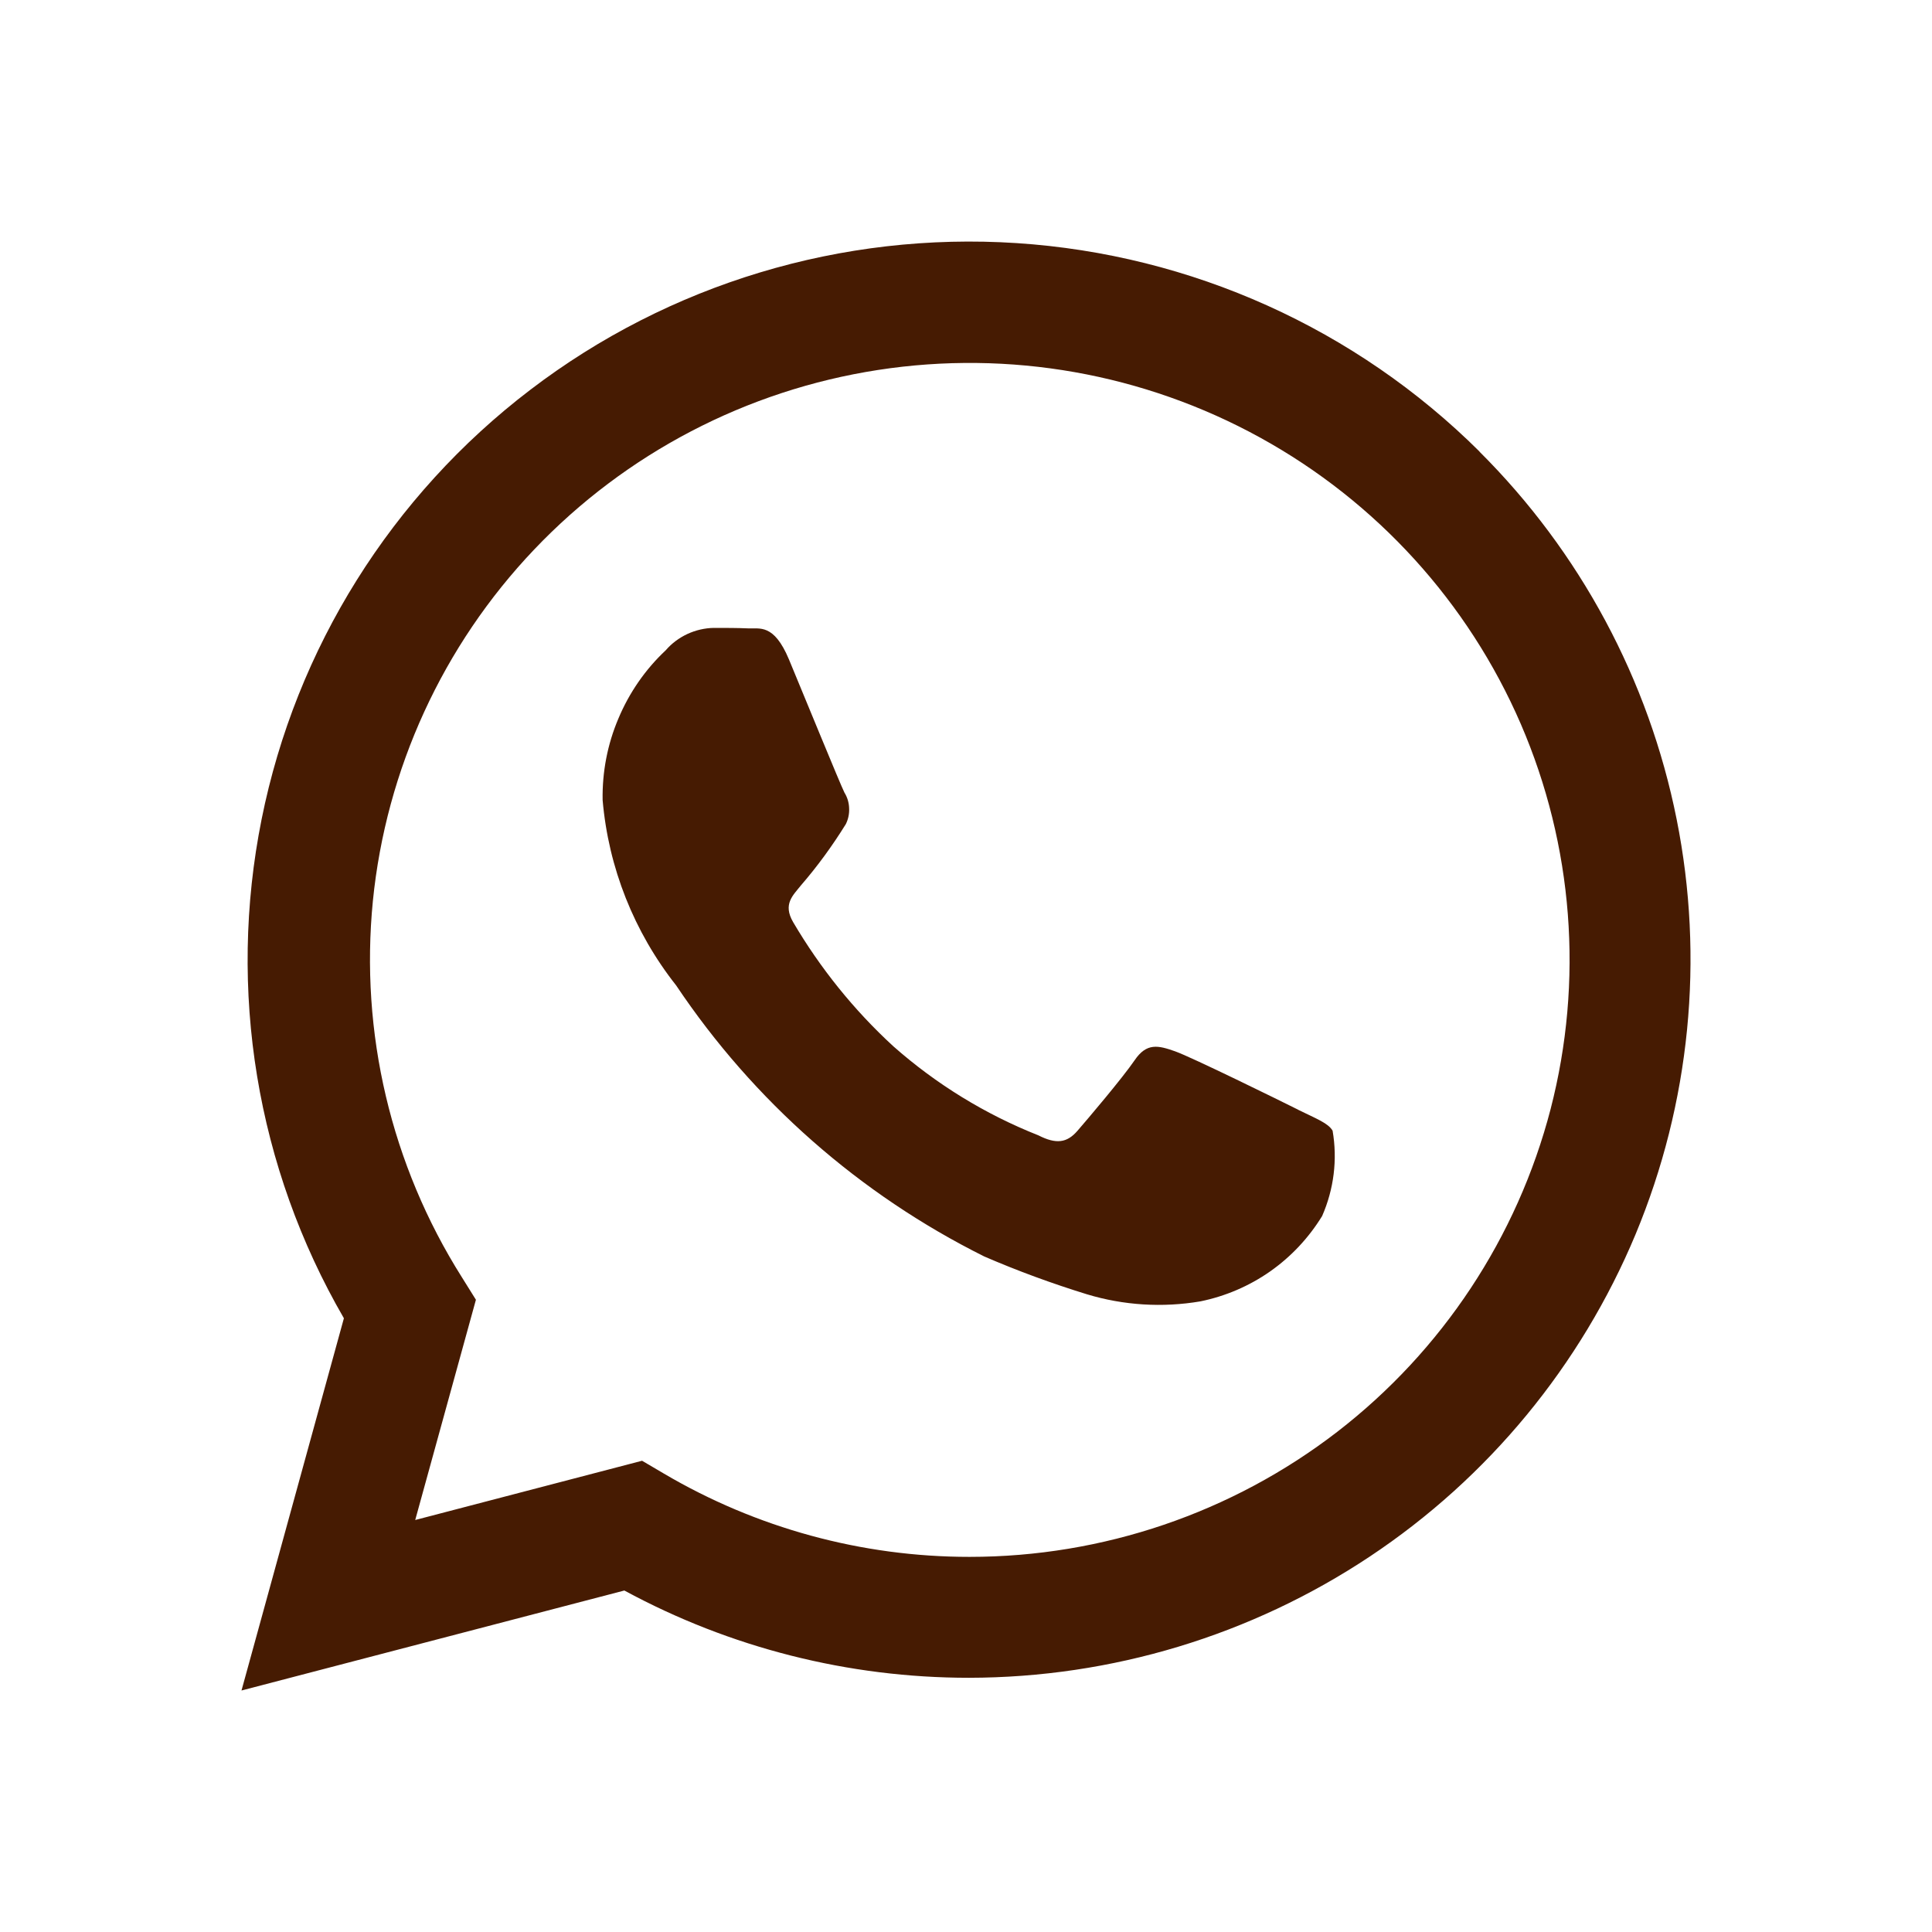
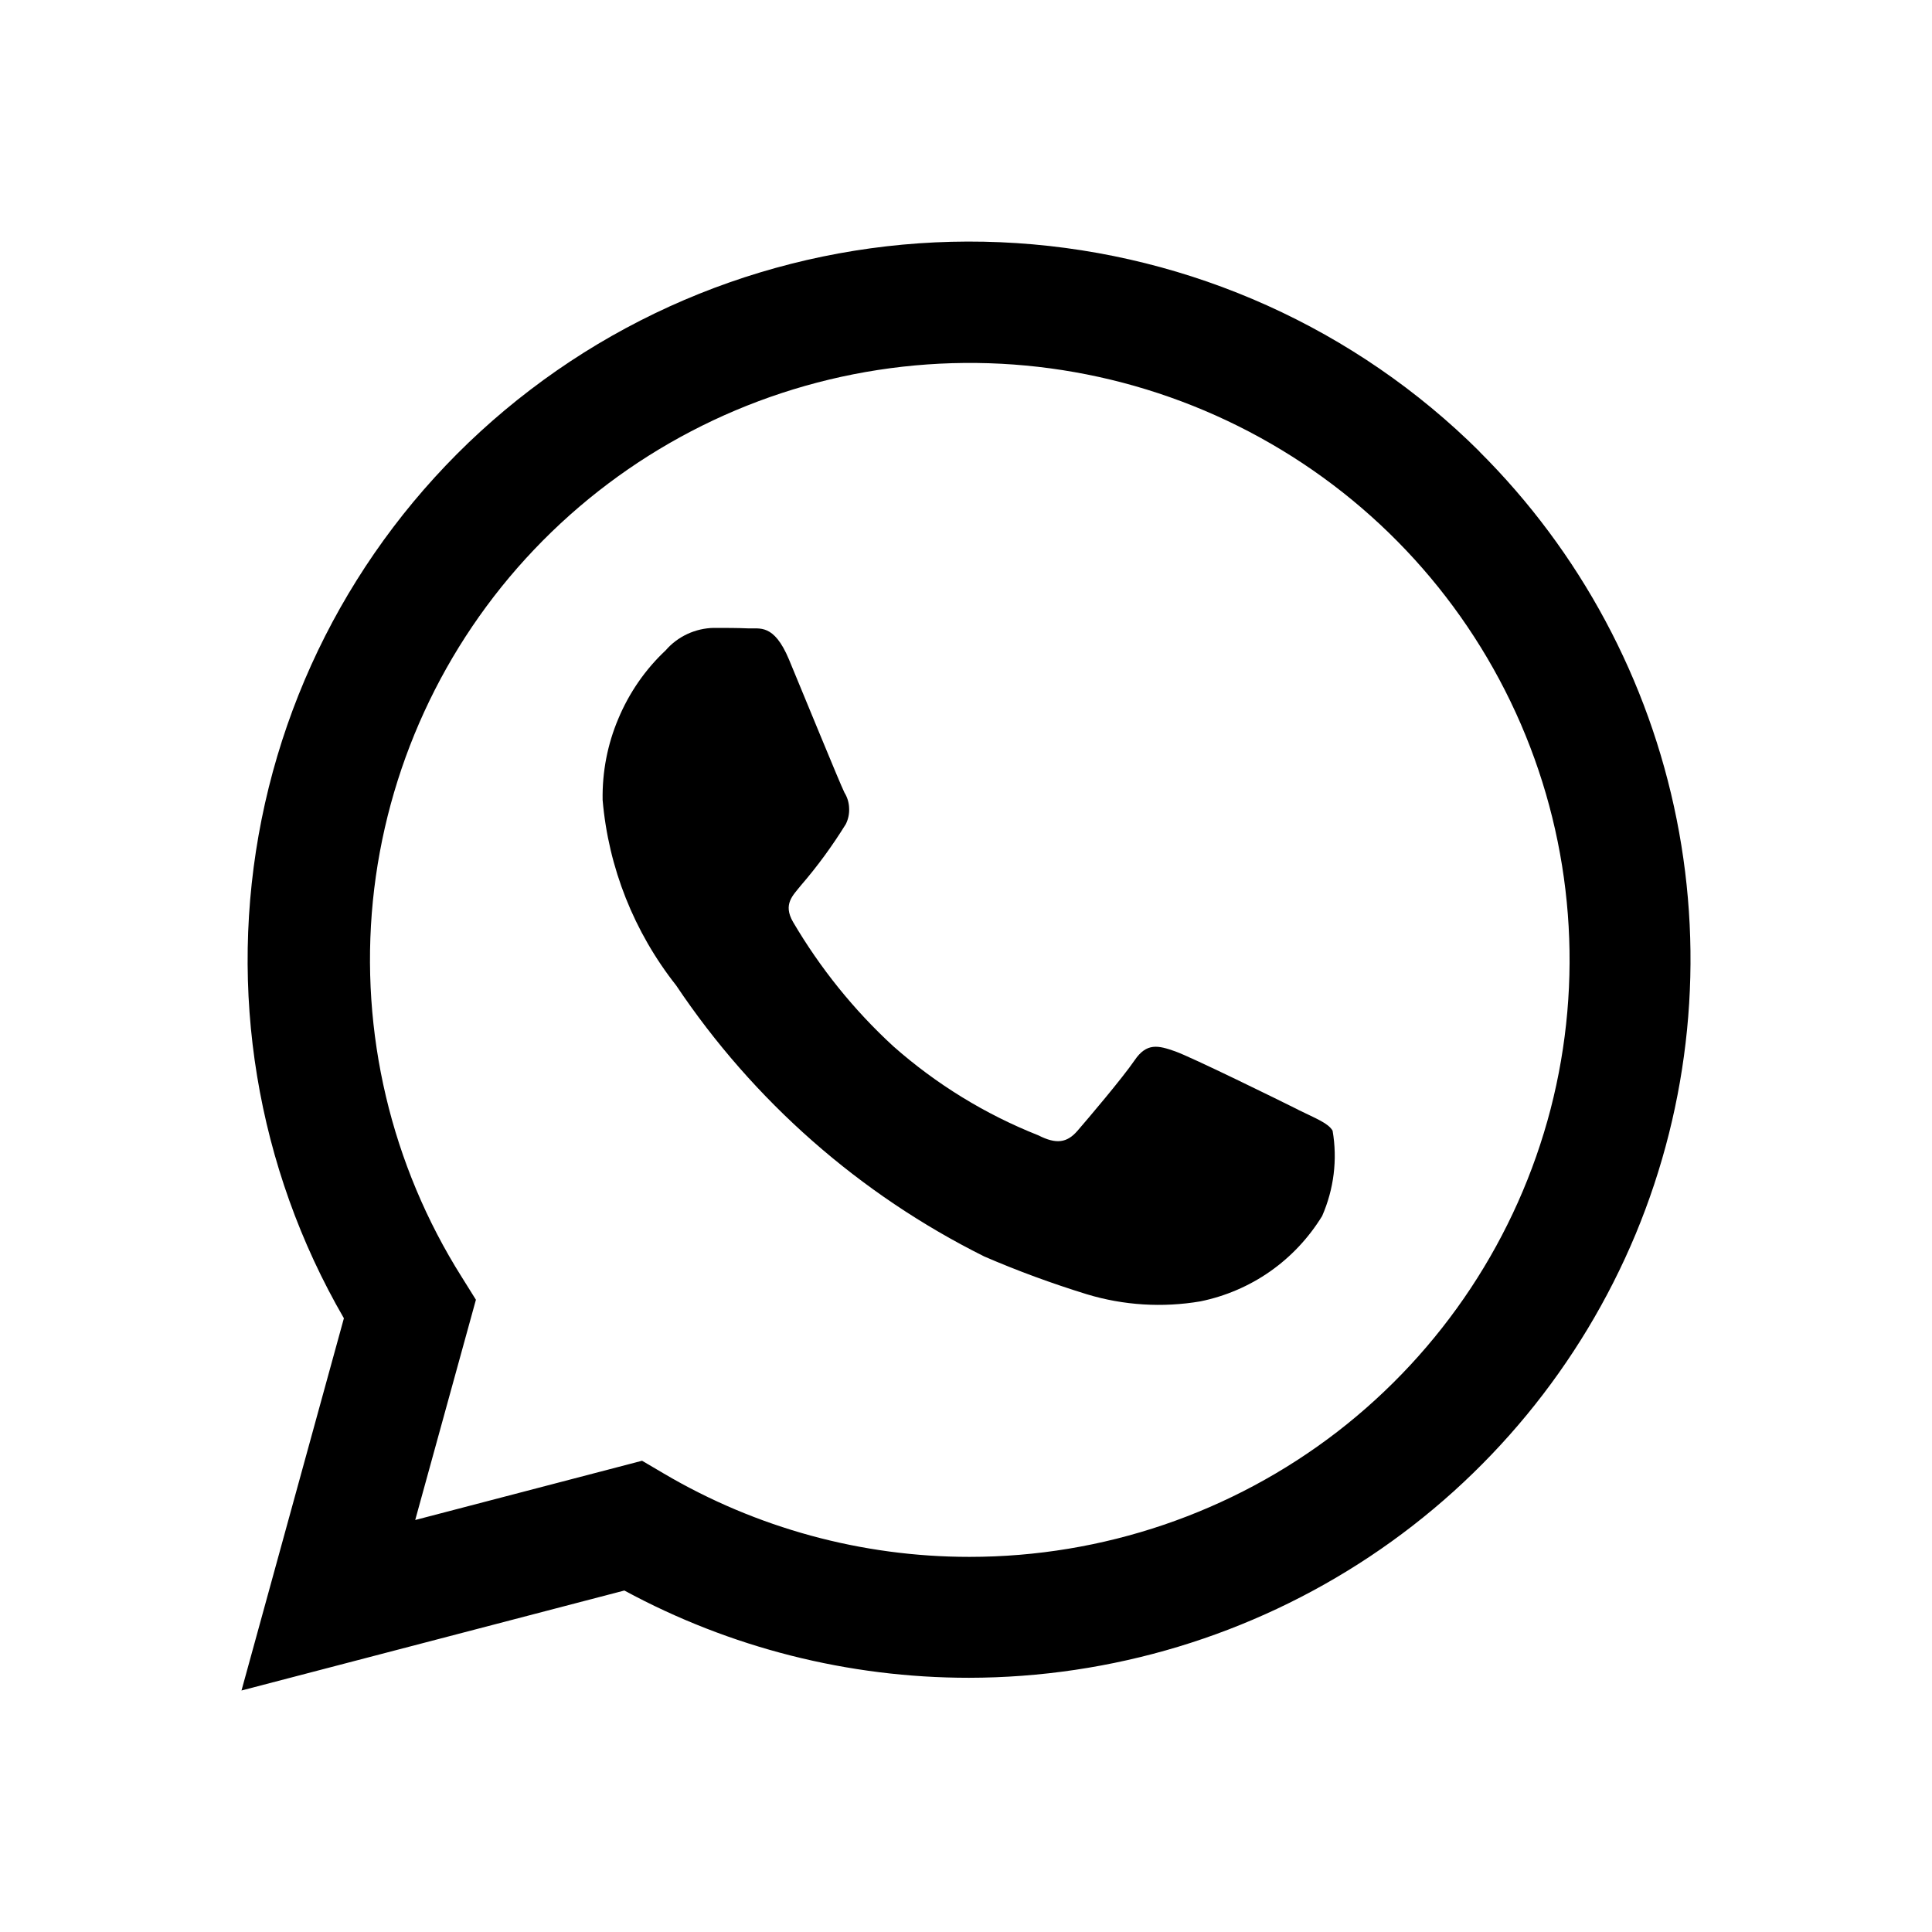
<svg xmlns="http://www.w3.org/2000/svg" width="12" height="12" viewBox="0 0 12 12" fill="none">
-   <path fill-rule="evenodd" clip-rule="evenodd" d="M9.191 2.806C8.422 2.041 7.4 1.581 6.315 1.51C5.23 1.439 4.156 1.763 3.294 2.421C2.431 3.079 1.838 4.027 1.625 5.088C1.412 6.149 1.593 7.251 2.136 8.188L1.5 10.5L3.878 9.879C4.535 10.235 5.27 10.421 6.018 10.421C6.905 10.42 7.771 10.158 8.508 9.668C9.245 9.178 9.819 8.481 10.159 7.666C10.498 6.851 10.587 5.954 10.414 5.089C10.241 4.223 9.815 3.428 9.188 2.804L9.191 2.806ZM6.02 9.67C5.353 9.67 4.698 9.491 4.124 9.153L3.988 9.073L2.579 9.441L2.956 8.073L2.868 7.932C2.429 7.236 2.235 6.414 2.316 5.596C2.398 4.778 2.75 4.01 3.318 3.413C3.886 2.816 4.637 2.424 5.453 2.298C6.269 2.172 7.104 2.32 7.827 2.718C8.55 3.116 9.119 3.741 9.446 4.497C9.772 5.252 9.837 6.093 9.631 6.889C9.424 7.685 8.958 8.39 8.305 8.894C7.652 9.397 6.849 9.67 6.023 9.67L6.02 9.67ZM8.064 6.893C7.952 6.837 7.403 6.567 7.299 6.53C7.194 6.493 7.122 6.475 7.047 6.586C6.971 6.697 6.757 6.949 6.692 7.024C6.627 7.099 6.56 7.108 6.45 7.052C6.119 6.921 5.815 6.734 5.549 6.499C5.304 6.274 5.094 6.013 4.926 5.727C4.861 5.615 4.926 5.561 4.975 5.499C5.078 5.38 5.171 5.252 5.254 5.118C5.269 5.087 5.276 5.053 5.274 5.019C5.273 4.985 5.263 4.952 5.245 4.923C5.217 4.867 4.993 4.318 4.9 4.095C4.806 3.871 4.717 3.907 4.648 3.903C4.579 3.9 4.508 3.9 4.433 3.9C4.377 3.901 4.321 3.914 4.269 3.938C4.218 3.962 4.172 3.996 4.135 4.039C4.008 4.158 3.908 4.303 3.841 4.463C3.773 4.623 3.74 4.795 3.743 4.969C3.779 5.389 3.938 5.789 4.2 6.121C4.68 6.838 5.339 7.418 6.113 7.804C6.321 7.894 6.534 7.972 6.751 8.039C6.979 8.108 7.221 8.123 7.456 8.083C7.612 8.051 7.759 7.988 7.889 7.897C8.02 7.805 8.129 7.688 8.212 7.553C8.285 7.386 8.308 7.202 8.277 7.023C8.25 6.976 8.175 6.948 8.063 6.893H8.064Z" fill="#461B02" />
+   <path fill-rule="evenodd" clip-rule="evenodd" d="M9.191 2.806C8.422 2.041 7.4 1.581 6.315 1.51C5.23 1.439 4.156 1.763 3.294 2.421C2.431 3.079 1.838 4.027 1.625 5.088C1.412 6.149 1.593 7.251 2.136 8.188L1.5 10.5L3.878 9.879C4.535 10.235 5.27 10.421 6.018 10.421C6.905 10.42 7.771 10.158 8.508 9.668C9.245 9.178 9.819 8.481 10.159 7.666C10.498 6.851 10.587 5.954 10.414 5.089C10.241 4.223 9.815 3.428 9.188 2.804L9.191 2.806ZM6.02 9.67C5.353 9.67 4.698 9.491 4.124 9.153L3.988 9.073L2.579 9.441L2.956 8.073L2.868 7.932C2.429 7.236 2.235 6.414 2.316 5.596C2.398 4.778 2.75 4.01 3.318 3.413C3.886 2.816 4.637 2.424 5.453 2.298C6.269 2.172 7.104 2.32 7.827 2.718C8.55 3.116 9.119 3.741 9.446 4.497C9.772 5.252 9.837 6.093 9.631 6.889C9.424 7.685 8.958 8.39 8.305 8.894C7.652 9.397 6.849 9.67 6.023 9.67L6.02 9.67ZM8.064 6.893C7.952 6.837 7.403 6.567 7.299 6.53C7.194 6.493 7.122 6.475 7.047 6.586C6.971 6.697 6.757 6.949 6.692 7.024C6.627 7.099 6.56 7.108 6.45 7.052C6.119 6.921 5.815 6.734 5.549 6.499C5.304 6.274 5.094 6.013 4.926 5.727C4.861 5.615 4.926 5.561 4.975 5.499C5.078 5.38 5.171 5.252 5.254 5.118C5.269 5.087 5.276 5.053 5.274 5.019C5.273 4.985 5.263 4.952 5.245 4.923C5.217 4.867 4.993 4.318 4.9 4.095C4.806 3.871 4.717 3.907 4.648 3.903C4.579 3.9 4.508 3.9 4.433 3.9C4.377 3.901 4.321 3.914 4.269 3.938C4.218 3.962 4.172 3.996 4.135 4.039C4.008 4.158 3.908 4.303 3.841 4.463C3.773 4.623 3.74 4.795 3.743 4.969C3.779 5.389 3.938 5.789 4.2 6.121C4.68 6.838 5.339 7.418 6.113 7.804C6.321 7.894 6.534 7.972 6.751 8.039C6.979 8.108 7.221 8.123 7.456 8.083C7.612 8.051 7.759 7.988 7.889 7.897C8.02 7.805 8.129 7.688 8.212 7.553C8.285 7.386 8.308 7.202 8.277 7.023C8.25 6.976 8.175 6.948 8.063 6.893H8.064Z" fill="currentColor" />
</svg>
